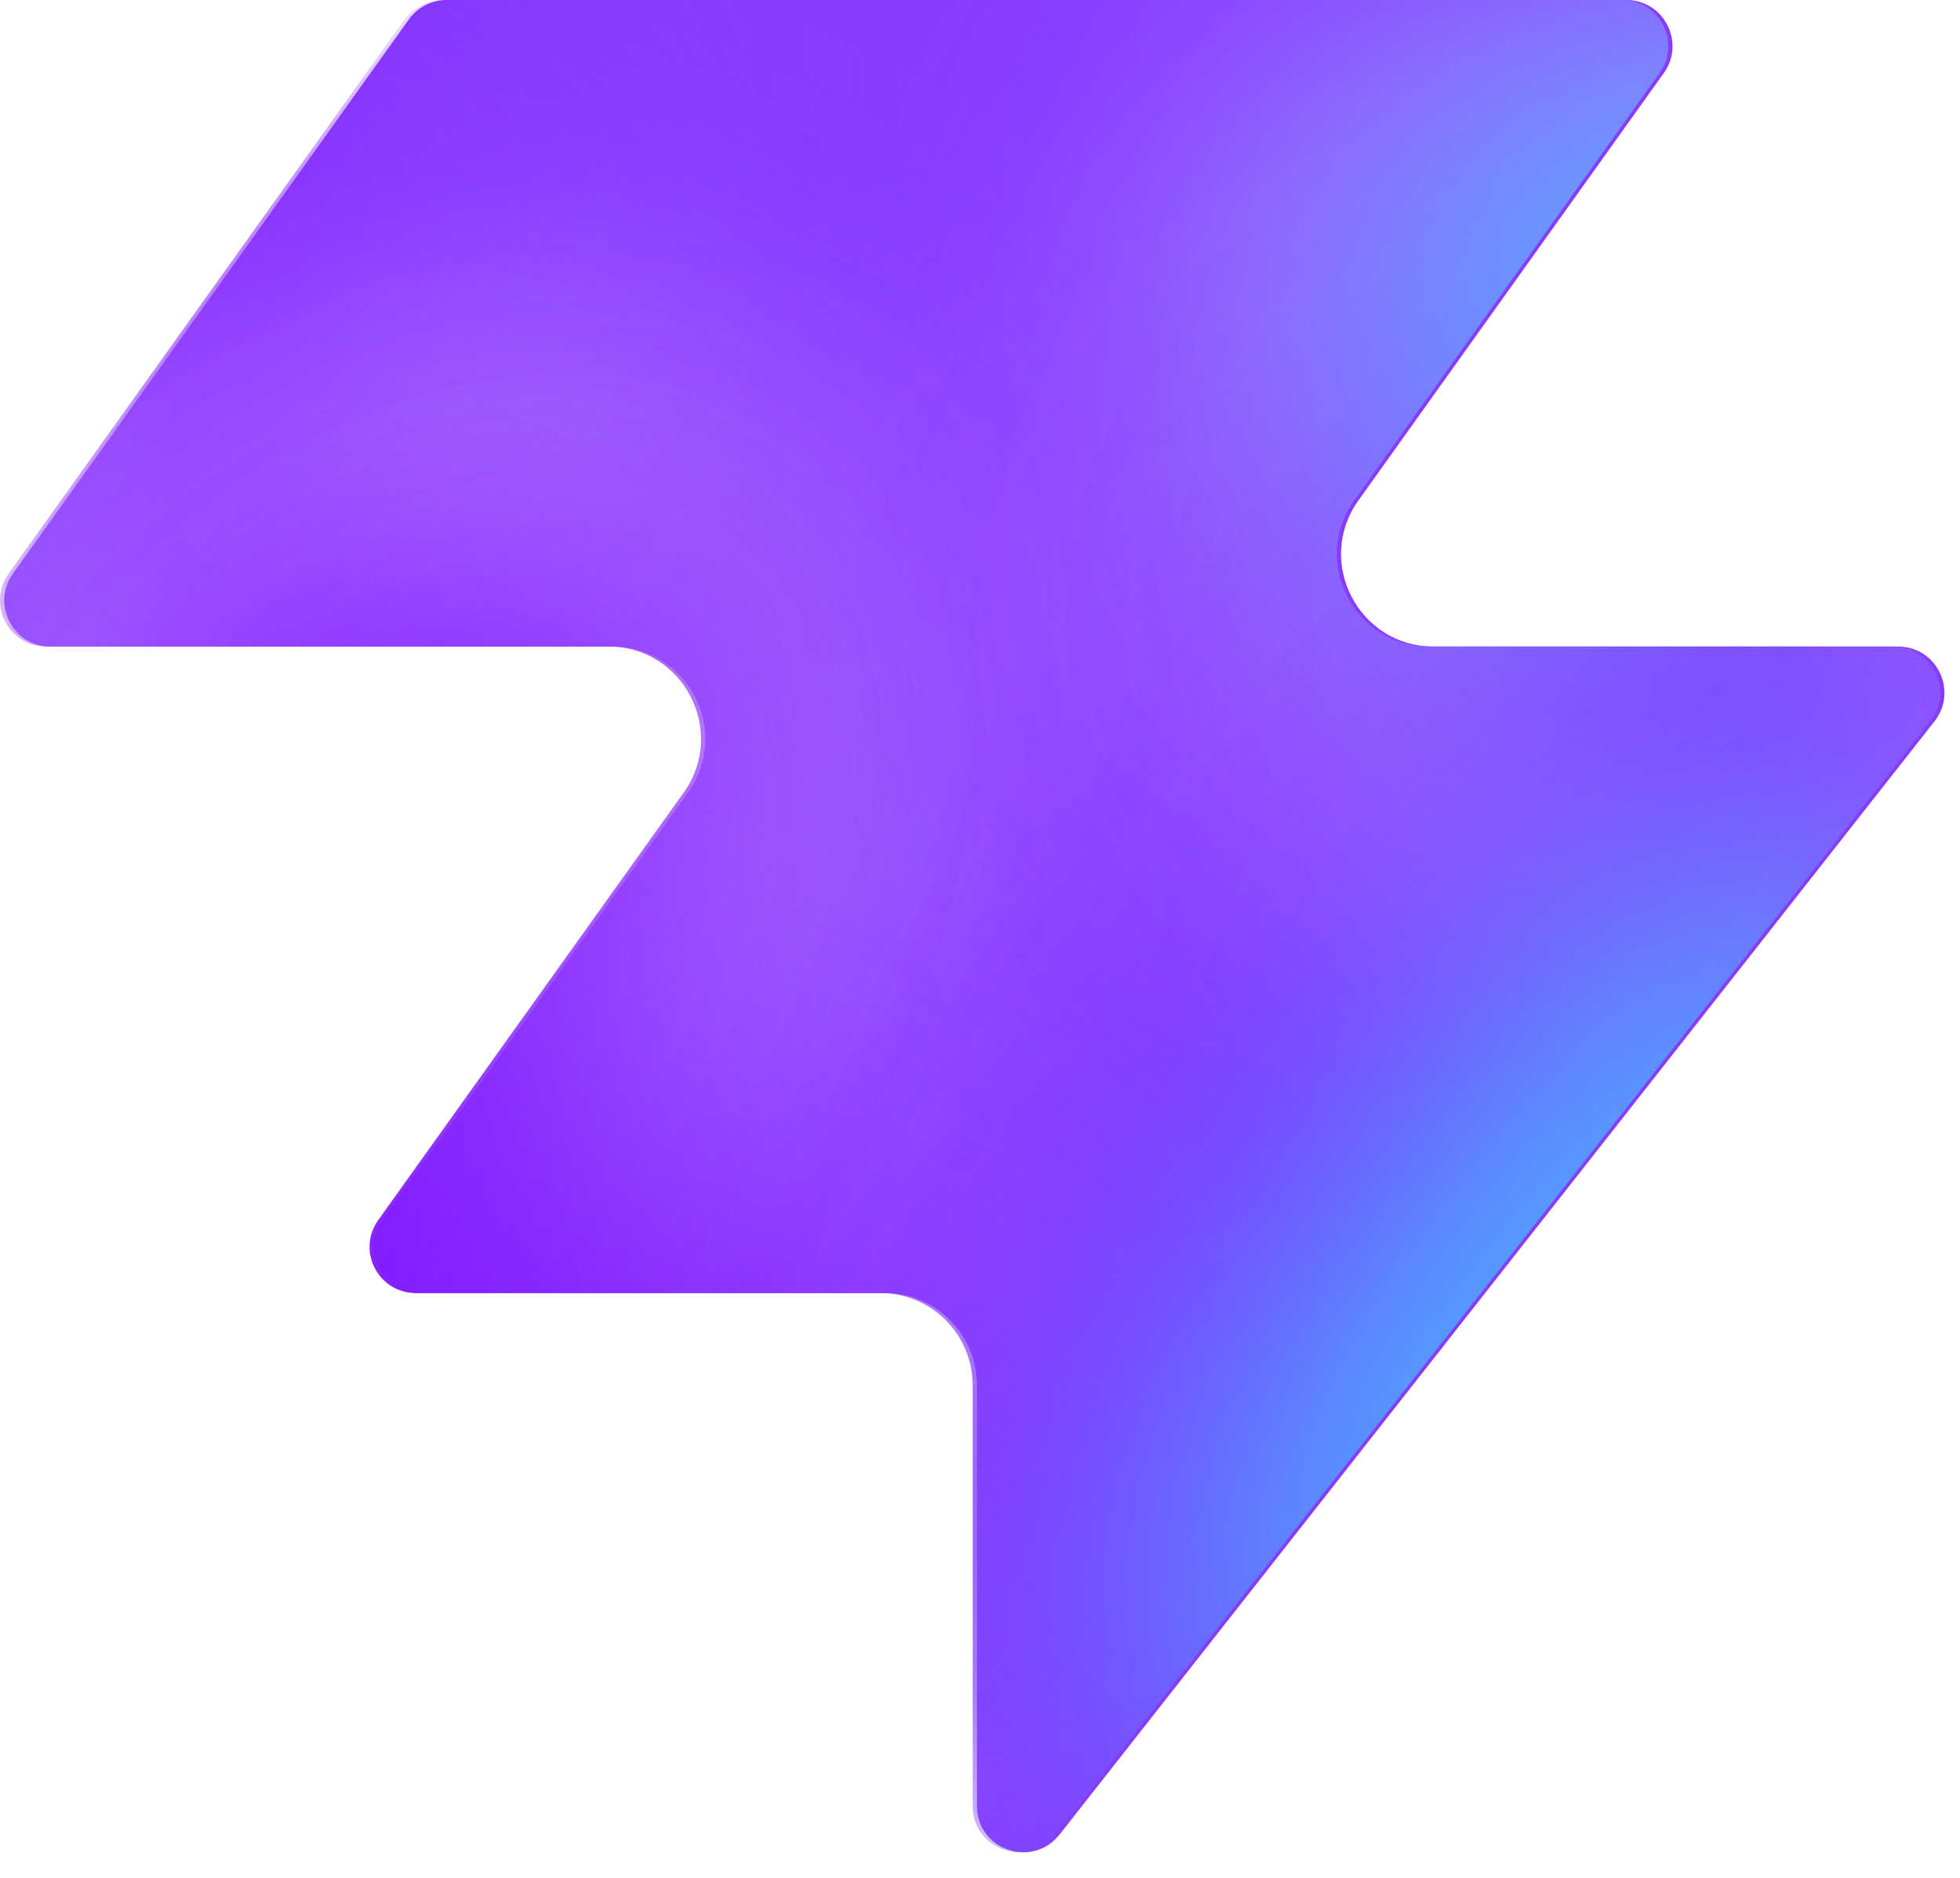
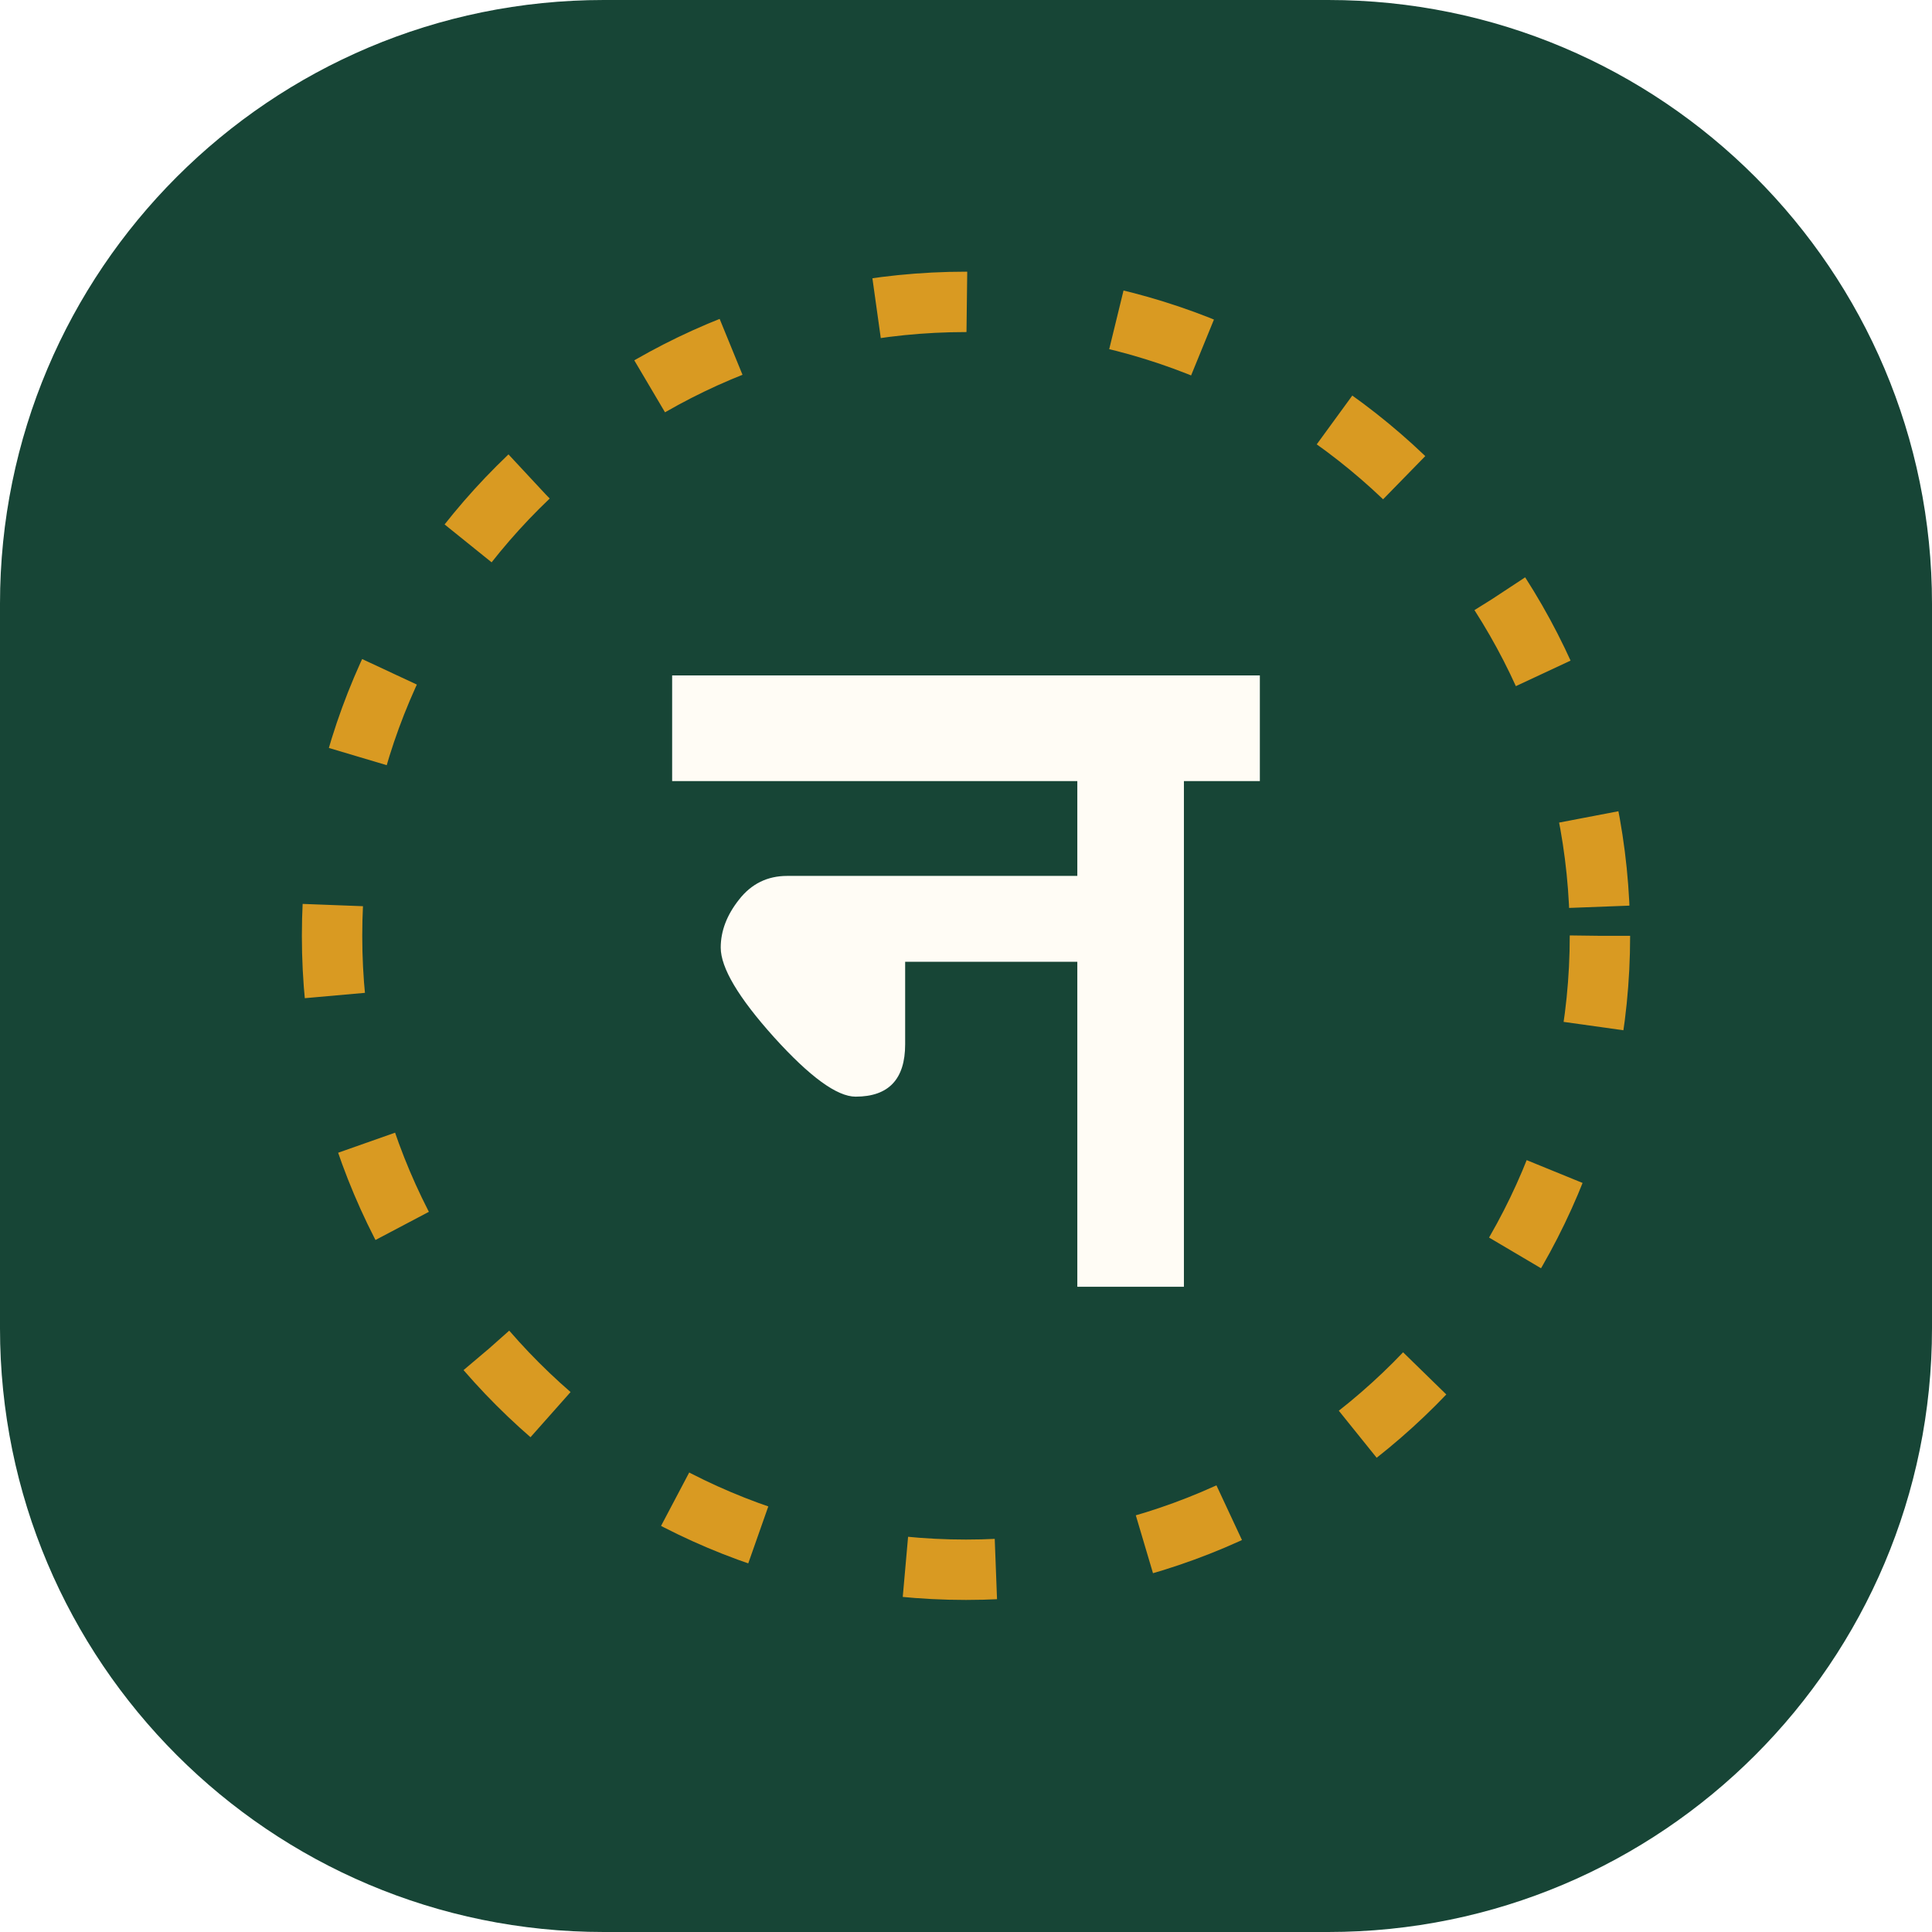
- <svg xmlns="http://www.w3.org/2000/svg" width="48" height="46" fill="none" viewBox="0 0 48 46">
-   <path fill="#863bff" d="M25.946 44.938c-.664.845-2.021.375-2.021-.698V33.937a2.26 2.26 0 0 0-2.262-2.262H10.287c-.92 0-1.456-1.04-.92-1.788l7.48-10.471c1.07-1.497 0-3.578-1.842-3.578H1.237c-.92 0-1.456-1.04-.92-1.788L10.013.474c.214-.297.556-.474.92-.474h28.894c.92 0 1.456 1.04.92 1.788l-7.48 10.471c-1.07 1.498 0 3.579 1.842 3.579h11.377c.943 0 1.473 1.088.89 1.83L25.947 44.94z" style="fill:#863bff;fill:color(display-p3 .525 .23 1);fill-opacity:1" />
-   <mask id="a" width="48" height="46" x="0" y="0" maskUnits="userSpaceOnUse" style="mask-type:alpha">
-     <path fill="#000" d="M25.842 44.938c-.664.844-2.021.375-2.021-.698V33.937a2.26 2.26 0 0 0-2.262-2.262H10.183c-.92 0-1.456-1.04-.92-1.788l7.48-10.471c1.07-1.498 0-3.579-1.842-3.579H1.133c-.92 0-1.456-1.04-.92-1.787L9.91.473c.214-.297.556-.474.92-.474h28.894c.92 0 1.456 1.04.92 1.788l-7.48 10.471c-1.07 1.498 0 3.578 1.842 3.578h11.377c.943 0 1.473 1.088.89 1.832L25.843 44.94z" style="fill:#000;fill-opacity:1" />
-   </mask>
-   <g mask="url(#a)">
-     <g filter="url(#b)">
-       <ellipse cx="5.508" cy="14.704" fill="#ede6ff" rx="5.508" ry="14.704" style="fill:#ede6ff;fill:color(display-p3 .927 .903 1);fill-opacity:1" transform="matrix(.00324 1 1 -.00324 -4.47 31.516)" />
-     </g>
-     <g filter="url(#c)">
-       <ellipse cx="10.399" cy="29.851" fill="#ede6ff" rx="10.399" ry="29.851" style="fill:#ede6ff;fill:color(display-p3 .927 .903 1);fill-opacity:1" transform="matrix(.00324 1 1 -.00324 -39.328 7.883)" />
-     </g>
-     <g filter="url(#d)">
-       <ellipse cx="5.508" cy="30.487" fill="#7e14ff" rx="5.508" ry="30.487" style="fill:#7e14ff;fill:color(display-p3 .492 .077 1);fill-opacity:1" transform="rotate(89.814 -25.913 -14.639)scale(1 -1)" />
-     </g>
-     <g filter="url(#e)">
-       <ellipse cx="5.508" cy="30.599" fill="#7e14ff" rx="5.508" ry="30.599" style="fill:#7e14ff;fill:color(display-p3 .492 .077 1);fill-opacity:1" transform="rotate(89.814 -32.644 -3.334)scale(1 -1)" />
-     </g>
-     <g filter="url(#f)">
-       <ellipse cx="5.508" cy="30.599" fill="#7e14ff" rx="5.508" ry="30.599" style="fill:#7e14ff;fill:color(display-p3 .492 .077 1);fill-opacity:1" transform="matrix(.00324 1 1 -.00324 -34.34 30.47)" />
-     </g>
-     <g filter="url(#g)">
-       <ellipse cx="14.072" cy="22.078" fill="#ede6ff" rx="14.072" ry="22.078" style="fill:#ede6ff;fill:color(display-p3 .927 .903 1);fill-opacity:1" transform="rotate(93.35 24.506 48.493)scale(-1 1)" />
-     </g>
-     <g filter="url(#h)">
-       <ellipse cx="3.47" cy="21.501" fill="#7e14ff" rx="3.47" ry="21.501" style="fill:#7e14ff;fill:color(display-p3 .492 .077 1);fill-opacity:1" transform="rotate(89.009 28.708 47.59)scale(-1 1)" />
-     </g>
-     <g filter="url(#i)">
-       <ellipse cx="3.47" cy="21.501" fill="#7e14ff" rx="3.47" ry="21.501" style="fill:#7e14ff;fill:color(display-p3 .492 .077 1);fill-opacity:1" transform="rotate(89.009 28.708 47.59)scale(-1 1)" />
-     </g>
-     <g filter="url(#j)">
-       <ellipse cx=".387" cy="8.972" fill="#7e14ff" rx="4.407" ry="29.108" style="fill:#7e14ff;fill:color(display-p3 .492 .077 1);fill-opacity:1" transform="rotate(39.51 .387 8.972)" />
-     </g>
-     <g filter="url(#k)">
-       <ellipse cx="47.523" cy="-6.092" fill="#7e14ff" rx="4.407" ry="29.108" style="fill:#7e14ff;fill:color(display-p3 .492 .077 1);fill-opacity:1" transform="rotate(37.892 47.523 -6.092)" />
-     </g>
-     <g filter="url(#l)">
-       <ellipse cx="41.412" cy="6.333" fill="#47bfff" rx="5.971" ry="9.665" style="fill:#47bfff;fill:color(display-p3 .28 .748 1);fill-opacity:1" transform="rotate(37.892 41.412 6.333)" />
-     </g>
-     <g filter="url(#m)">
-       <ellipse cx="-1.879" cy="38.332" fill="#7e14ff" rx="4.407" ry="29.108" style="fill:#7e14ff;fill:color(display-p3 .492 .077 1);fill-opacity:1" transform="rotate(37.892 -1.88 38.332)" />
-     </g>
-     <g filter="url(#n)">
-       <ellipse cx="-1.879" cy="38.332" fill="#7e14ff" rx="4.407" ry="29.108" style="fill:#7e14ff;fill:color(display-p3 .492 .077 1);fill-opacity:1" transform="rotate(37.892 -1.88 38.332)" />
-     </g>
-     <g filter="url(#o)">
-       <ellipse cx="35.651" cy="29.907" fill="#7e14ff" rx="4.407" ry="29.108" style="fill:#7e14ff;fill:color(display-p3 .492 .077 1);fill-opacity:1" transform="rotate(37.892 35.651 29.907)" />
-     </g>
-     <g filter="url(#p)">
-       <ellipse cx="38.418" cy="32.4" fill="#47bfff" rx="5.971" ry="15.297" style="fill:#47bfff;fill:color(display-p3 .28 .748 1);fill-opacity:1" transform="rotate(37.892 38.418 32.4)" />
-     </g>
-   </g>
-   <defs>
-     <filter id="b" width="60.045" height="41.654" x="-19.77" y="16.149" color-interpolation-filters="sRGB" filterUnits="userSpaceOnUse">
-       <feFlood flood-opacity="0" result="BackgroundImageFix" />
-       <feBlend in="SourceGraphic" in2="BackgroundImageFix" result="shape" />
-       <feGaussianBlur result="effect1_foregroundBlur_2002_17158" stdDeviation="7.659" />
-     </filter>
-     <filter id="c" width="90.34" height="51.437" x="-54.613" y="-7.533" color-interpolation-filters="sRGB" filterUnits="userSpaceOnUse">
-       <feFlood flood-opacity="0" result="BackgroundImageFix" />
-       <feBlend in="SourceGraphic" in2="BackgroundImageFix" result="shape" />
-       <feGaussianBlur result="effect1_foregroundBlur_2002_17158" stdDeviation="7.659" />
-     </filter>
-     <filter id="d" width="79.355" height="29.4" x="-49.64" y="2.03" color-interpolation-filters="sRGB" filterUnits="userSpaceOnUse">
-       <feFlood flood-opacity="0" result="BackgroundImageFix" />
-       <feBlend in="SourceGraphic" in2="BackgroundImageFix" result="shape" />
-       <feGaussianBlur result="effect1_foregroundBlur_2002_17158" stdDeviation="4.596" />
-     </filter>
-     <filter id="e" width="79.579" height="29.4" x="-45.045" y="20.029" color-interpolation-filters="sRGB" filterUnits="userSpaceOnUse">
-       <feFlood flood-opacity="0" result="BackgroundImageFix" />
-       <feBlend in="SourceGraphic" in2="BackgroundImageFix" result="shape" />
-       <feGaussianBlur result="effect1_foregroundBlur_2002_17158" stdDeviation="4.596" />
-     </filter>
-     <filter id="f" width="79.579" height="29.4" x="-43.513" y="21.178" color-interpolation-filters="sRGB" filterUnits="userSpaceOnUse">
-       <feFlood flood-opacity="0" result="BackgroundImageFix" />
-       <feBlend in="SourceGraphic" in2="BackgroundImageFix" result="shape" />
-       <feGaussianBlur result="effect1_foregroundBlur_2002_17158" stdDeviation="4.596" />
-     </filter>
-     <filter id="g" width="74.749" height="58.852" x="15.756" y="-17.901" color-interpolation-filters="sRGB" filterUnits="userSpaceOnUse">
-       <feFlood flood-opacity="0" result="BackgroundImageFix" />
-       <feBlend in="SourceGraphic" in2="BackgroundImageFix" result="shape" />
-       <feGaussianBlur result="effect1_foregroundBlur_2002_17158" stdDeviation="7.659" />
-     </filter>
-     <filter id="h" width="61.377" height="25.362" x="23.548" y="2.284" color-interpolation-filters="sRGB" filterUnits="userSpaceOnUse">
-       <feFlood flood-opacity="0" result="BackgroundImageFix" />
-       <feBlend in="SourceGraphic" in2="BackgroundImageFix" result="shape" />
-       <feGaussianBlur result="effect1_foregroundBlur_2002_17158" stdDeviation="4.596" />
-     </filter>
-     <filter id="i" width="61.377" height="25.362" x="23.548" y="2.284" color-interpolation-filters="sRGB" filterUnits="userSpaceOnUse">
-       <feFlood flood-opacity="0" result="BackgroundImageFix" />
-       <feBlend in="SourceGraphic" in2="BackgroundImageFix" result="shape" />
-       <feGaussianBlur result="effect1_foregroundBlur_2002_17158" stdDeviation="4.596" />
-     </filter>
-     <filter id="j" width="56.045" height="63.649" x="-27.636" y="-22.853" color-interpolation-filters="sRGB" filterUnits="userSpaceOnUse">
-       <feFlood flood-opacity="0" result="BackgroundImageFix" />
-       <feBlend in="SourceGraphic" in2="BackgroundImageFix" result="shape" />
-       <feGaussianBlur result="effect1_foregroundBlur_2002_17158" stdDeviation="4.596" />
-     </filter>
-     <filter id="k" width="54.814" height="64.646" x="20.116" y="-38.415" color-interpolation-filters="sRGB" filterUnits="userSpaceOnUse">
-       <feFlood flood-opacity="0" result="BackgroundImageFix" />
-       <feBlend in="SourceGraphic" in2="BackgroundImageFix" result="shape" />
-       <feGaussianBlur result="effect1_foregroundBlur_2002_17158" stdDeviation="4.596" />
-     </filter>
-     <filter id="l" width="33.541" height="35.313" x="24.641" y="-11.323" color-interpolation-filters="sRGB" filterUnits="userSpaceOnUse">
-       <feFlood flood-opacity="0" result="BackgroundImageFix" />
-       <feBlend in="SourceGraphic" in2="BackgroundImageFix" result="shape" />
-       <feGaussianBlur result="effect1_foregroundBlur_2002_17158" stdDeviation="4.596" />
-     </filter>
-     <filter id="m" width="54.814" height="64.646" x="-29.286" y="6.009" color-interpolation-filters="sRGB" filterUnits="userSpaceOnUse">
-       <feFlood flood-opacity="0" result="BackgroundImageFix" />
-       <feBlend in="SourceGraphic" in2="BackgroundImageFix" result="shape" />
-       <feGaussianBlur result="effect1_foregroundBlur_2002_17158" stdDeviation="4.596" />
-     </filter>
-     <filter id="n" width="54.814" height="64.646" x="-29.286" y="6.009" color-interpolation-filters="sRGB" filterUnits="userSpaceOnUse">
-       <feFlood flood-opacity="0" result="BackgroundImageFix" />
-       <feBlend in="SourceGraphic" in2="BackgroundImageFix" result="shape" />
-       <feGaussianBlur result="effect1_foregroundBlur_2002_17158" stdDeviation="4.596" />
-     </filter>
-     <filter id="o" width="54.814" height="64.646" x="8.244" y="-2.416" color-interpolation-filters="sRGB" filterUnits="userSpaceOnUse">
-       <feFlood flood-opacity="0" result="BackgroundImageFix" />
-       <feBlend in="SourceGraphic" in2="BackgroundImageFix" result="shape" />
-       <feGaussianBlur result="effect1_foregroundBlur_2002_17158" stdDeviation="4.596" />
-     </filter>
-     <filter id="p" width="39.409" height="43.623" x="18.713" y="10.588" color-interpolation-filters="sRGB" filterUnits="userSpaceOnUse">
-       <feFlood flood-opacity="0" result="BackgroundImageFix" />
-       <feBlend in="SourceGraphic" in2="BackgroundImageFix" result="shape" />
-       <feGaussianBlur result="effect1_foregroundBlur_2002_17158" stdDeviation="4.596" />
-     </filter>
-   </defs>
+ <svg xmlns="http://www.w3.org/2000/svg" viewBox="0 0 64 64">
+   <rect width="64" height="64" rx="20" fill="#174536" />
+   <circle cx="32" cy="31" r="21" fill="none" stroke="#d99a22" stroke-width="2" stroke-dasharray="3 5" />
+   <text x="32" y="42" text-anchor="middle" font-family="sans-serif" font-size="31" font-weight="700" fill="#fffcf5">न</text>
</svg>
